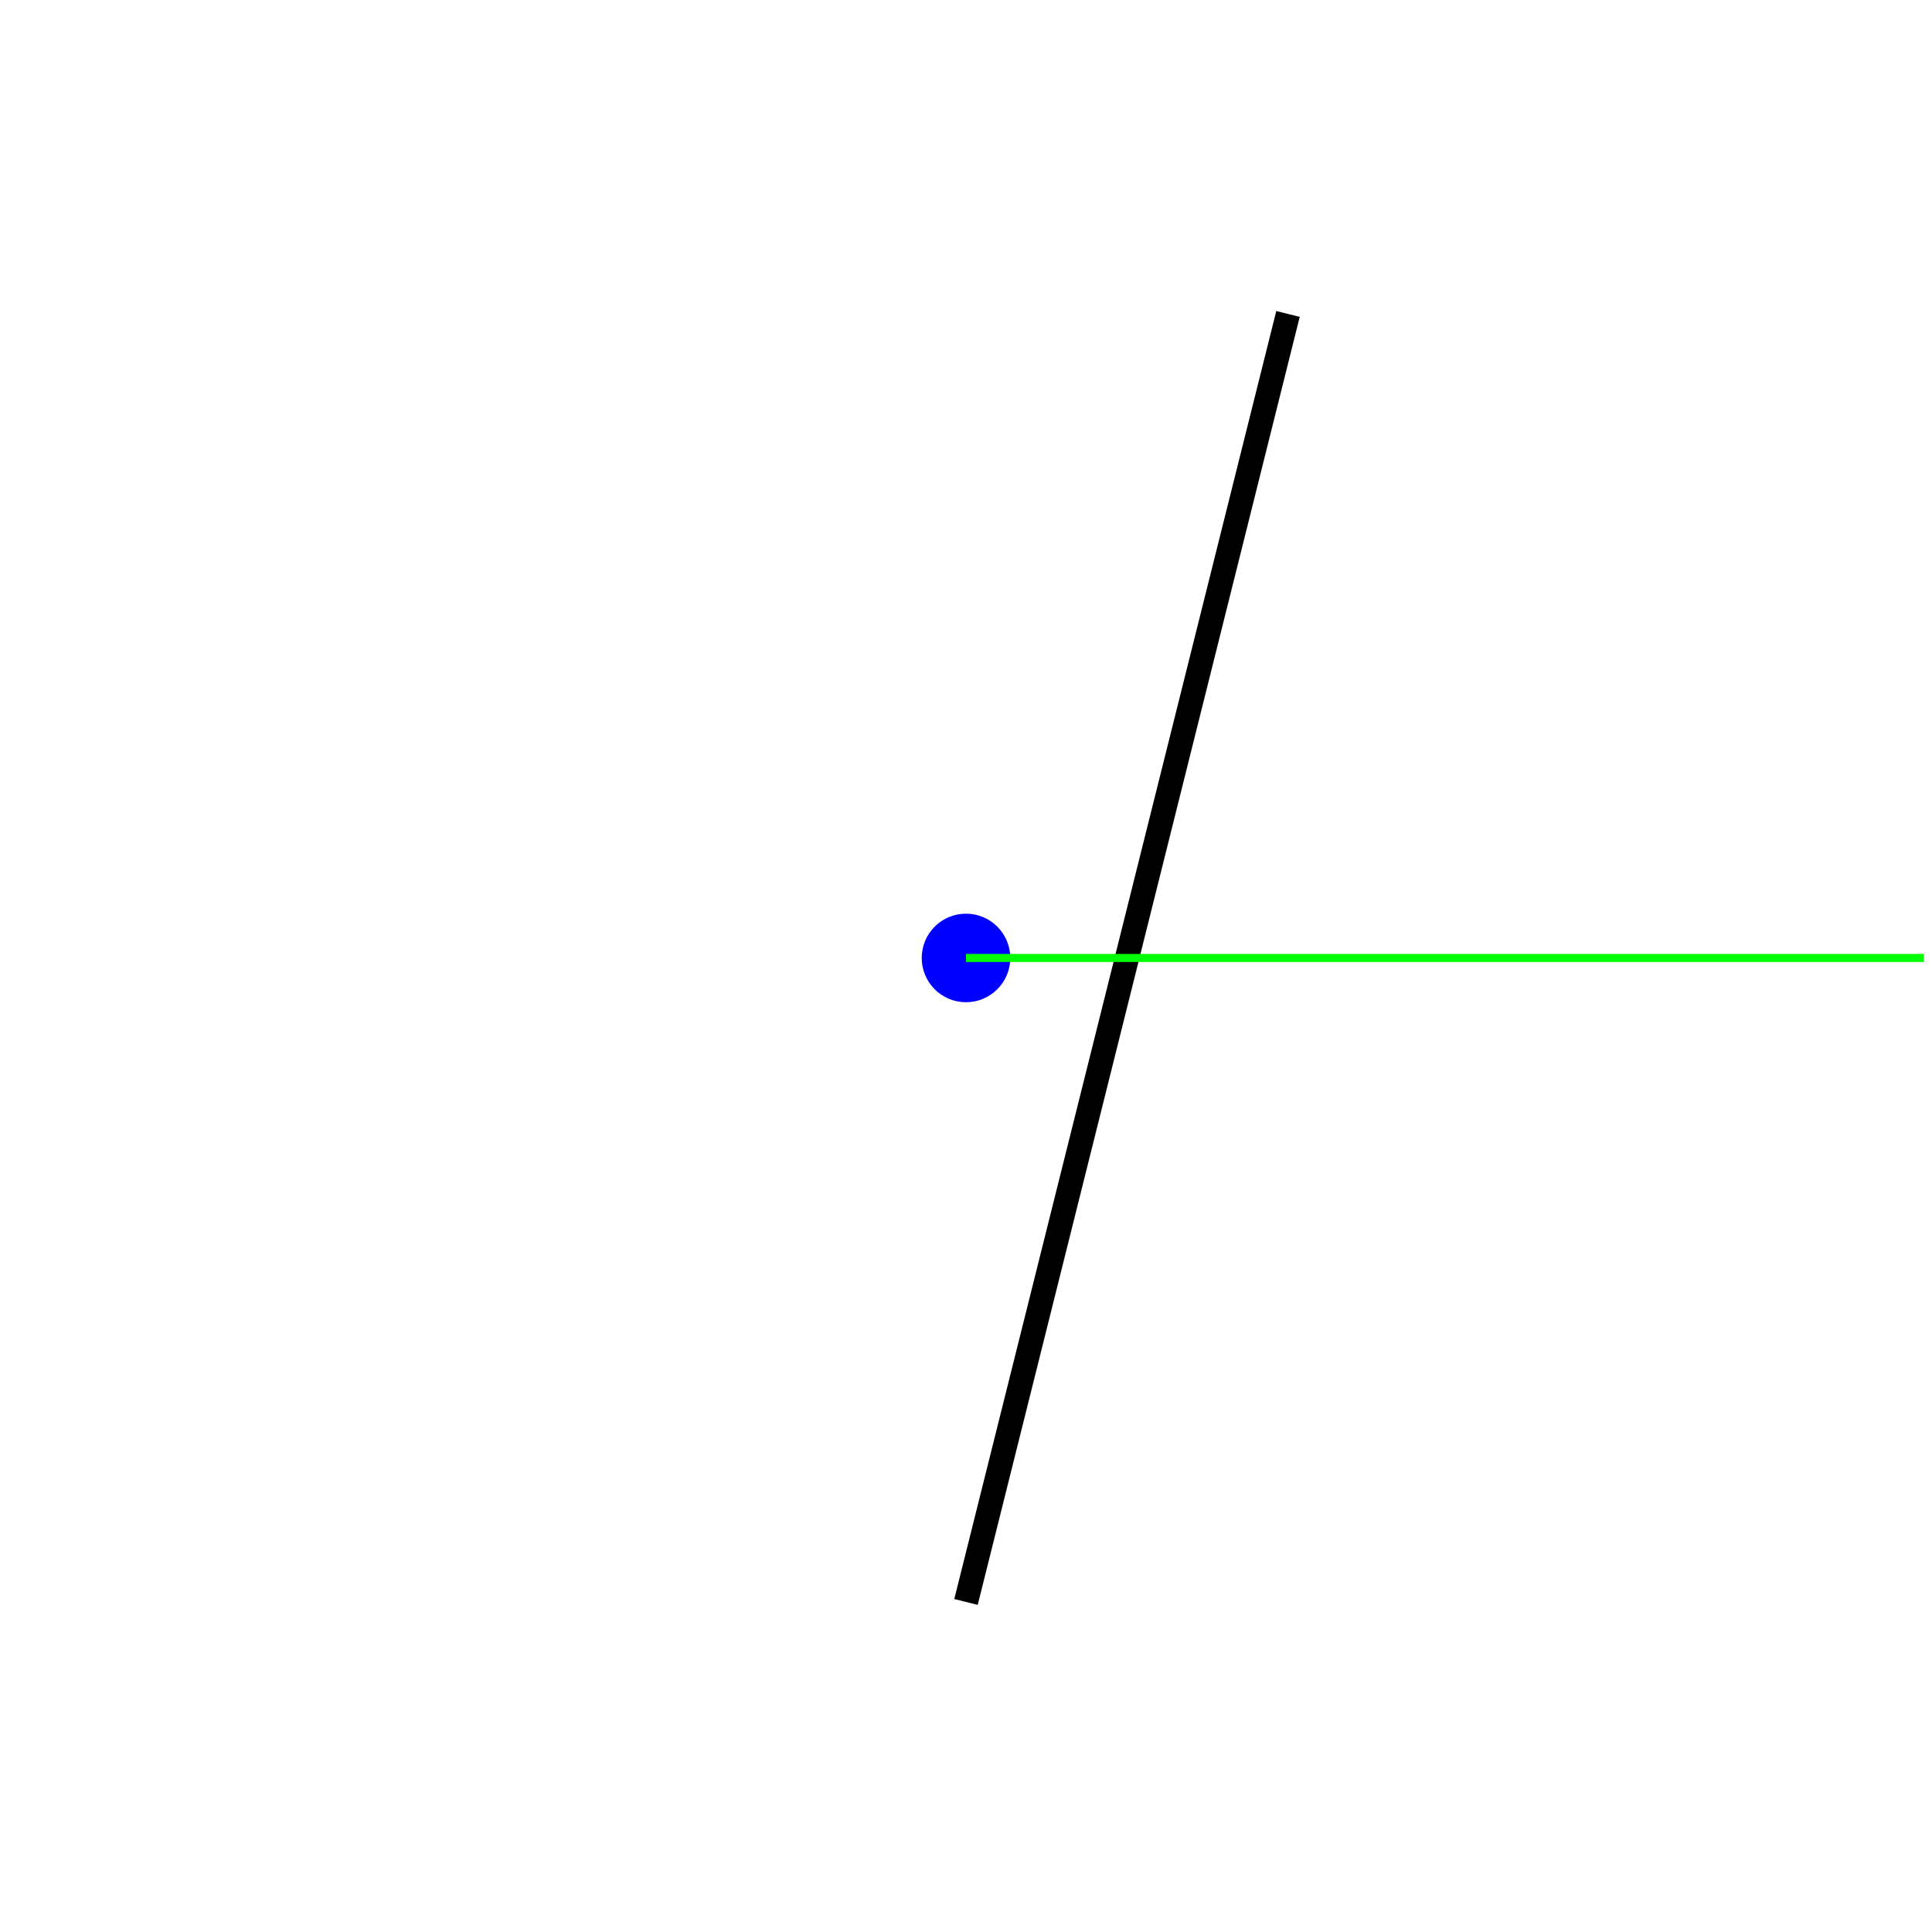
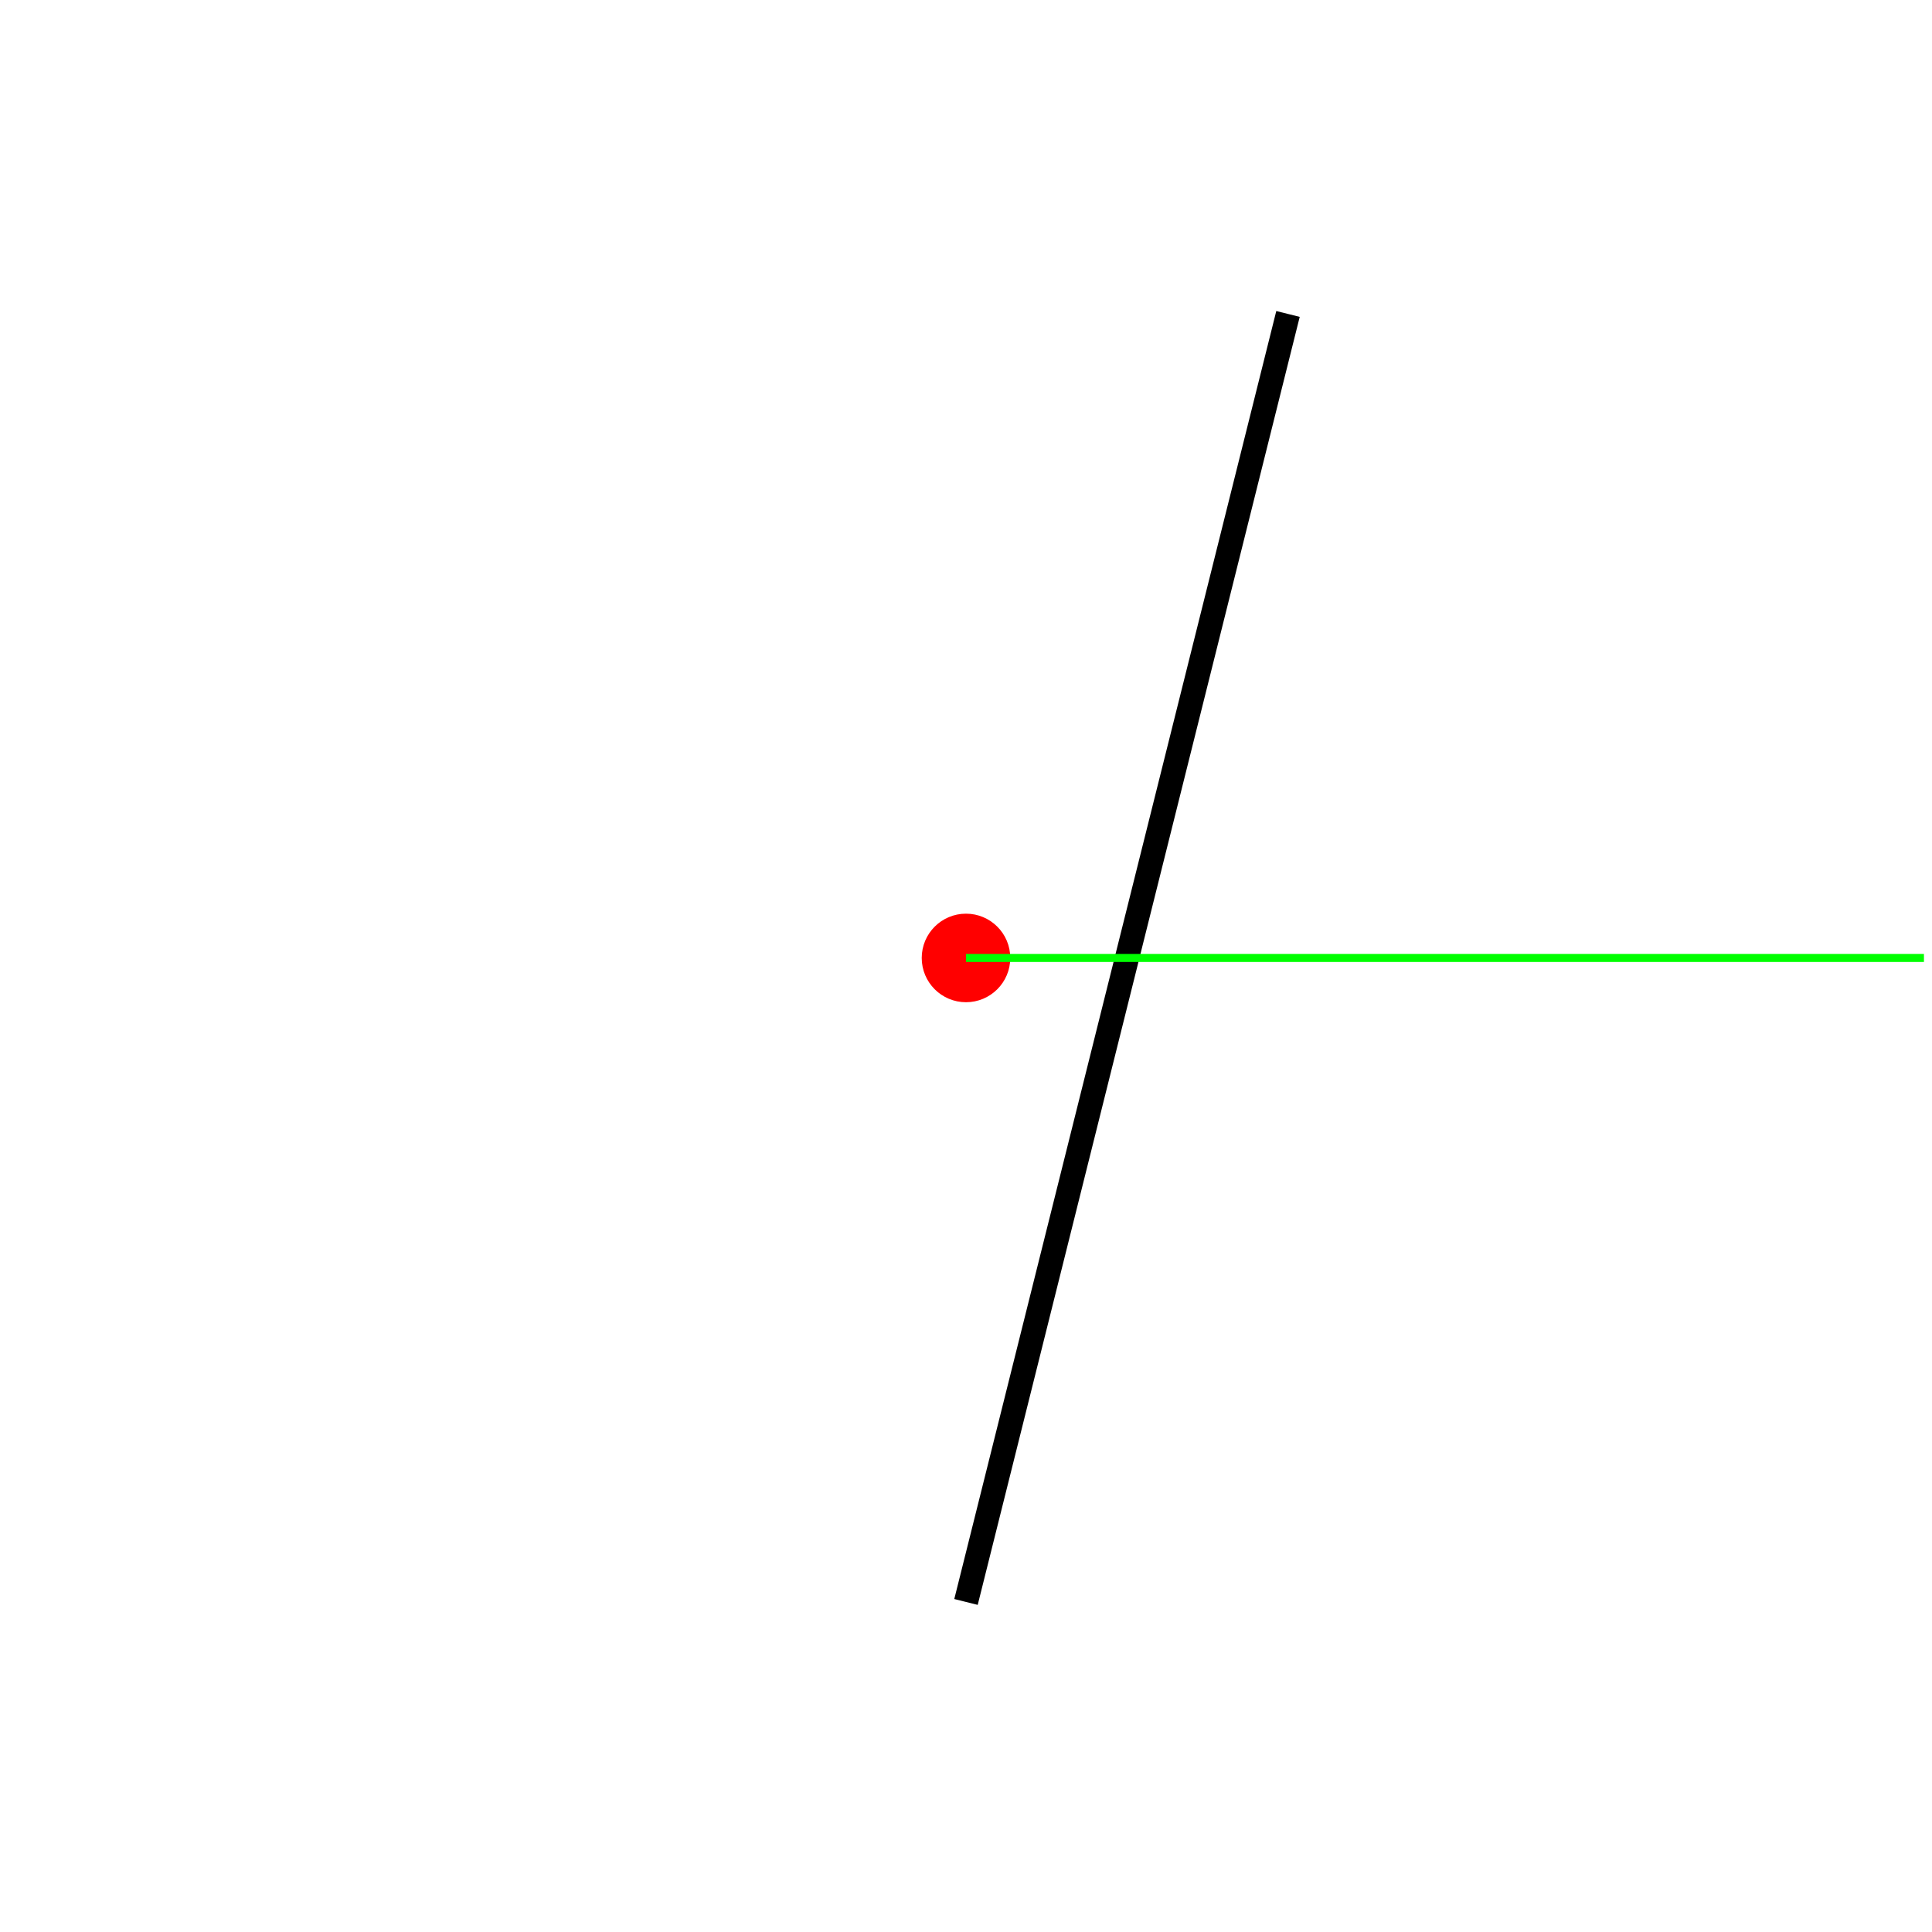
<svg xmlns="http://www.w3.org/2000/svg" version="1.1" width="240" height="240">
  <rect x="0" y="0" width="240" height="240" stroke="#ffffff" fill="#ffffff" />
  <polygon points=" 160,39 120,199 " stroke-width="3" stroke="#000000" fill="none" />
-   <circle cx="120" cy="119" r="5" stroke="#0000ff" fill="#0000ff" />
+   <circle cx="120" cy="119" r="5" stroke="#ff0000" fill="#ff0000" />
  <line x1="120" y1="119" x2="239" y2="119" stroke-width="1" stroke="#00ff00" fill="none" />
</svg>
